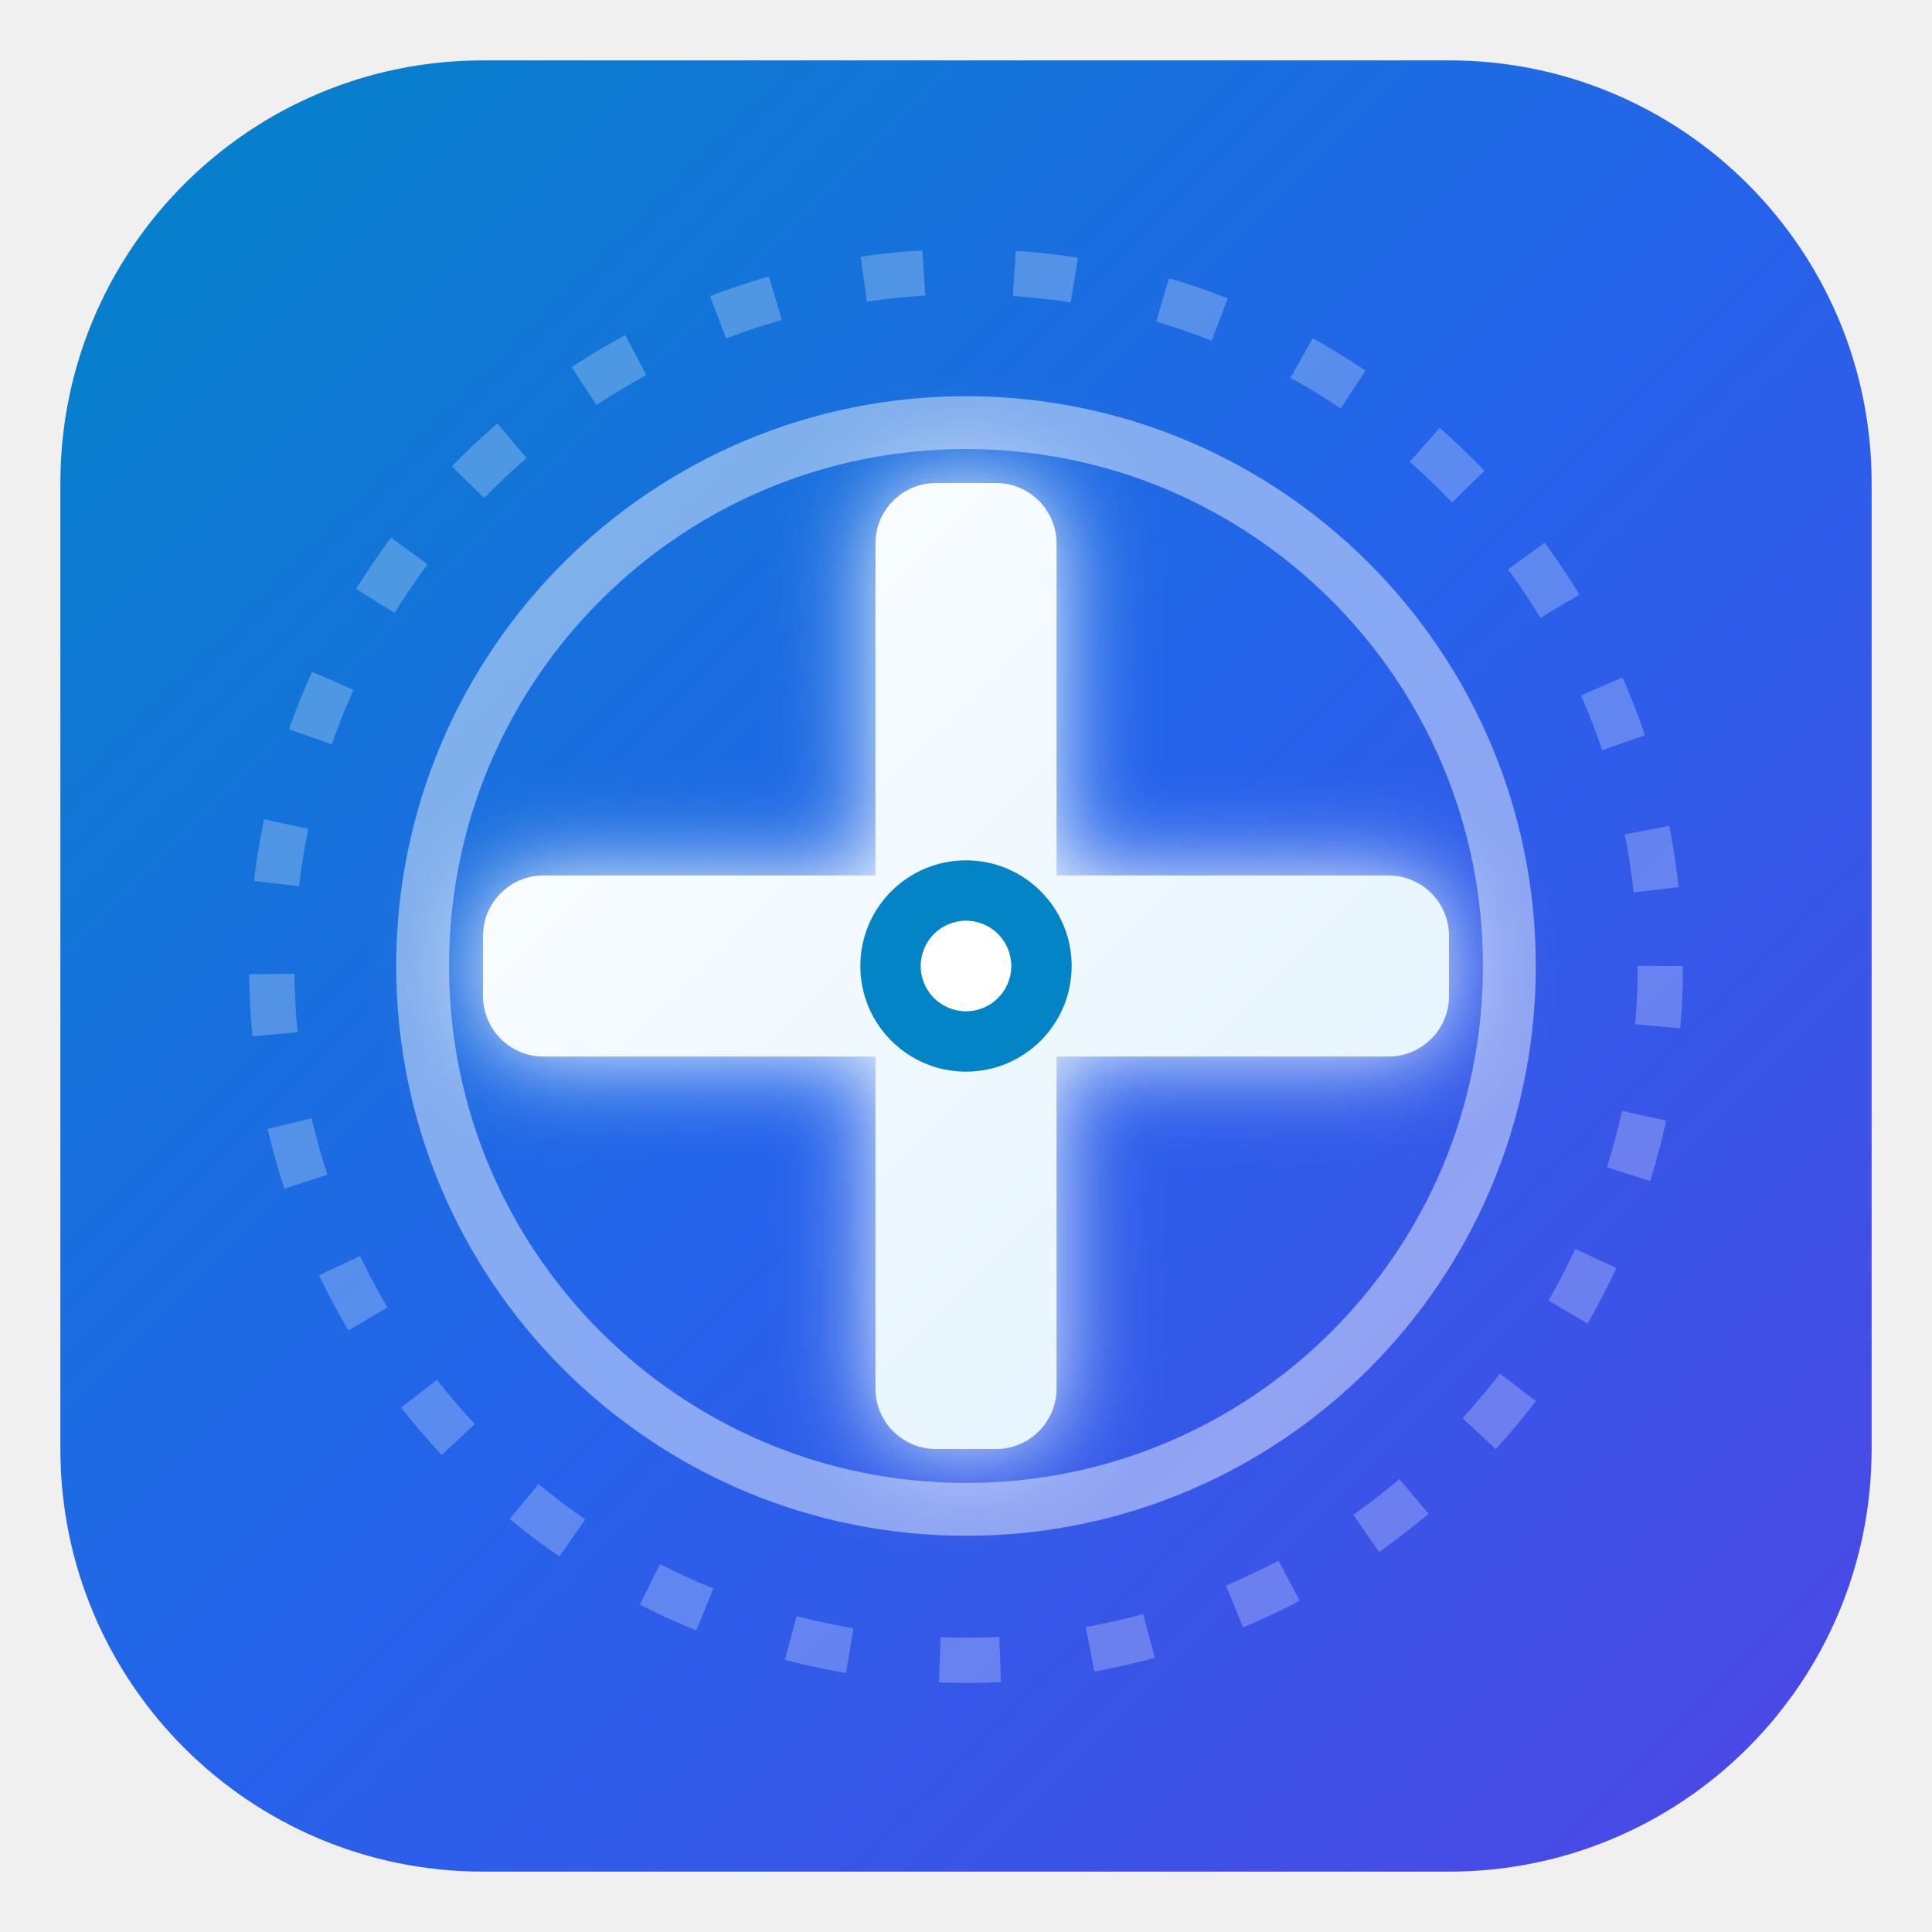
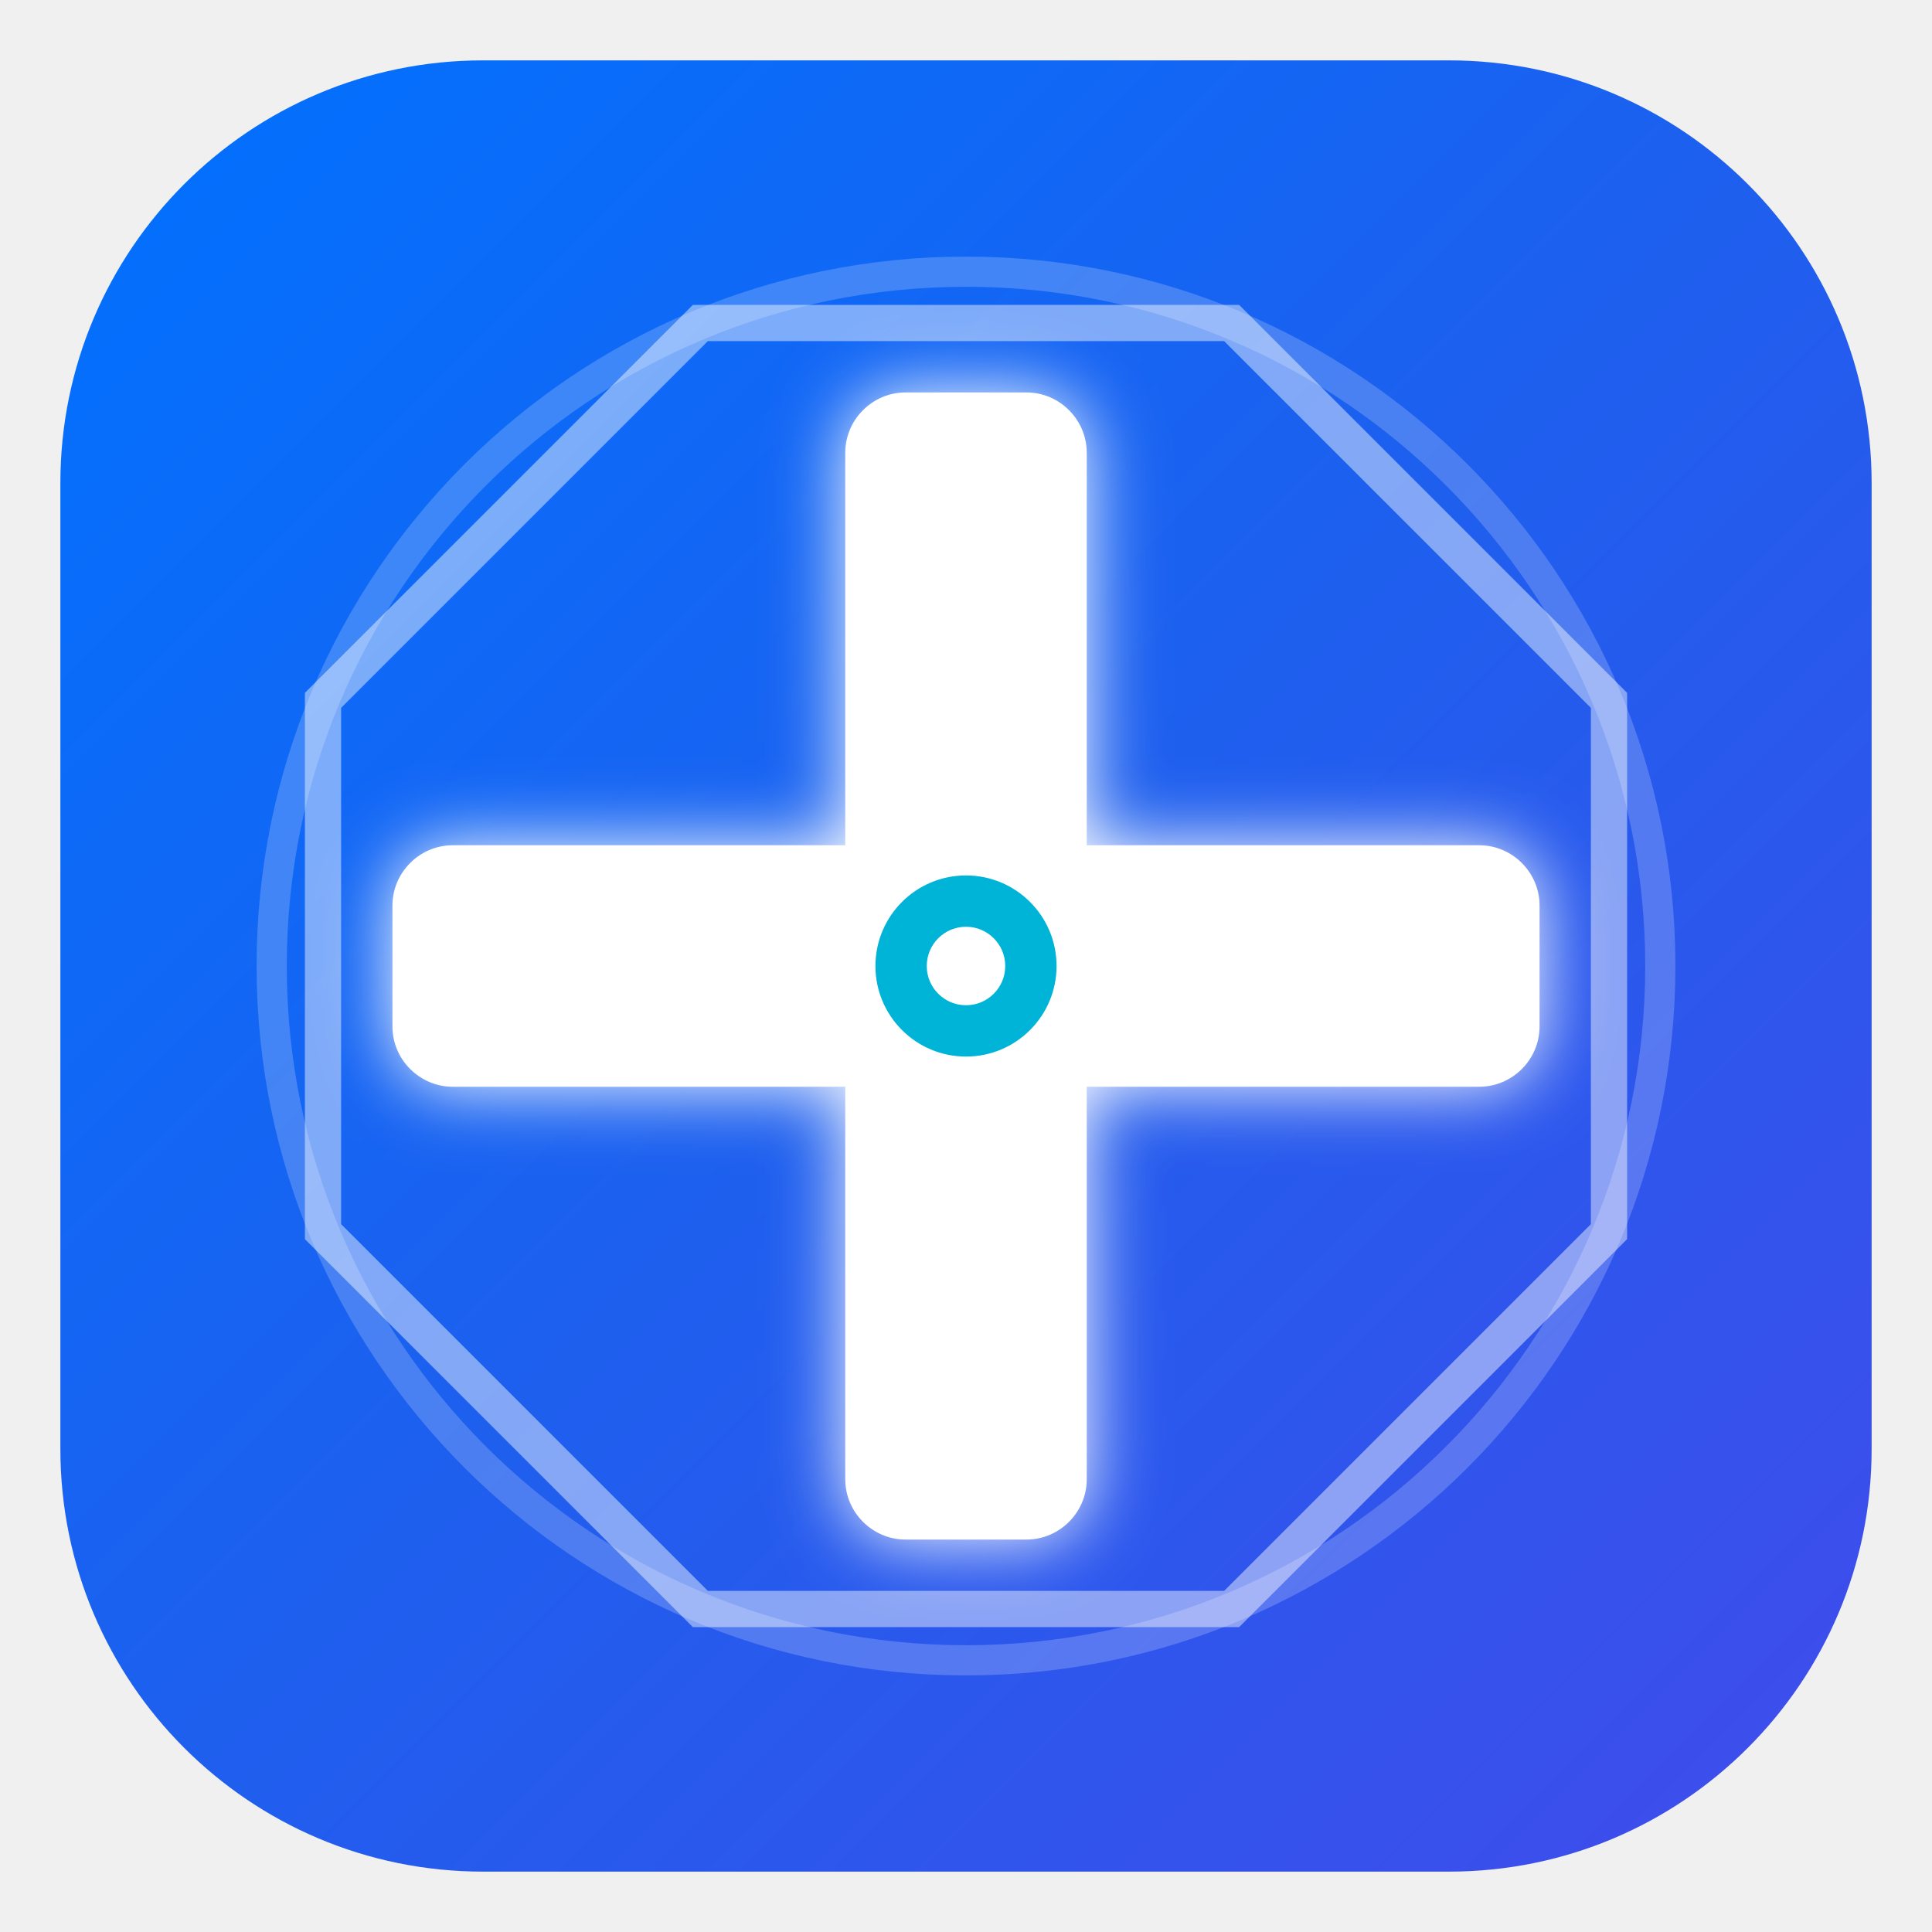
<svg xmlns="http://www.w3.org/2000/svg" viewBox="0 0 64 64" width="64" height="64">
  <defs>
    <linearGradient id="avenqraGrad" x1="0%" y1="0%" x2="100%" y2="100%">
-       <stop offset="0%" stop-color="#0284c7" />
-       <stop offset="50%" stop-color="#2563eb" />
-       <stop offset="100%" stop-color="#4f46e5" />
+       <stop offset="0%" stop-color="#0072ff" />
+       <stop offset="50%" stop-color="#1e5fee" />
+       <stop offset="100%" stop-color="#414beb" />
    </linearGradient>
    <linearGradient id="crossGrad" x1="0%" y1="0%" x2="100%" y2="100%">
      <stop offset="0%" stop-color="#ffffff" />
-       <stop offset="100%" stop-color="#e0f2fe" />
+       <stop offset="100%" stop-color="#ffffff" />
    </linearGradient>
    <filter id="glow" x="-20%" y="-20%" width="140%" height="140%">
-       <feGaussianBlur stdDeviation="1.5" result="blur" />
+       <feGaussianBlur stdDeviation="1.2" result="blur" />
      <feComposite in="SourceGraphic" in2="blur" operator="over" />
    </filter>
  </defs>
  <rect x="2" y="2" width="60" height="60" rx="14" fill="url(#avenqraGrad)" />
-   <circle cx="32" cy="32" r="23" fill="none" stroke="#ffffff" stroke-opacity="0.25" stroke-width="1.5" stroke-dasharray="2 3" />
-   <circle cx="32" cy="32" r="18" fill="none" stroke="#ffffff" stroke-opacity="0.45" stroke-width="1.75" />
-   <path d="M 29 18 C 29 16.9 29.9 16 31 16 L 33 16 C 34.1 16 35 16.9 35 18 L 35 29 L 46 29 C 47.1 29 48 29.9 48 31 L 48 33 C 48 34.1 47.1 35 46 35 L 35 35 L 35 46 C 35 47.1 34.1 48 33 48 L 31 48 C 29.9 48 29 47.1 29 46 L 29 35 L 18 35 C 16.9 35 16 34.1 16 33 L 16 31 C 16 29.9 16.9 29 18 29 L 29 29 Z" fill="url(#crossGrad)" filter="url(#glow)" />
-   <circle cx="32" cy="32" r="3.5" fill="#0284c7" />
-   <circle cx="32" cy="32" r="1.5" fill="#ffffff" />
+   <circle cx="32" cy="32" r="23" fill="none" stroke="#ffffff" stroke-opacity="0.2" stroke-width="1" />
+   <polygon points="23.2,10.7 40.8,10.7 53.3,23.2 53.3,40.8 40.8,53.3 23.2,53.3 10.7,40.8 10.7,23.2" fill="none" stroke="#ffffff" stroke-opacity="0.45" stroke-width="1.2" />
+   <path d="M 28 15 C 28 13.9 28.9 13 30 13 L 34 13 C 35.1 13 36 13.9 36 15 L 36 28 L 49 28 C 50.1 28 51 28.9 51 30 L 51 34 C 51 35.1 50.1 36 49 36 L 36 36 L 36 49 C 36 50.1 35.1 51 34 51 L 30 51 C 28.9 51 28 50.1 28 49 L 28 36 L 15 36 C 13.9 36 13 35.1 13 34 L 13 30 C 13 28.9 13.9 28 15 28 L 28 28 Z" fill="url(#crossGrad)" filter="url(#glow)" />
+   <circle cx="32" cy="32" r="3" fill="#00b4d8" />
+   <circle cx="32" cy="32" r="1.3" fill="#ffffff" />
</svg>
